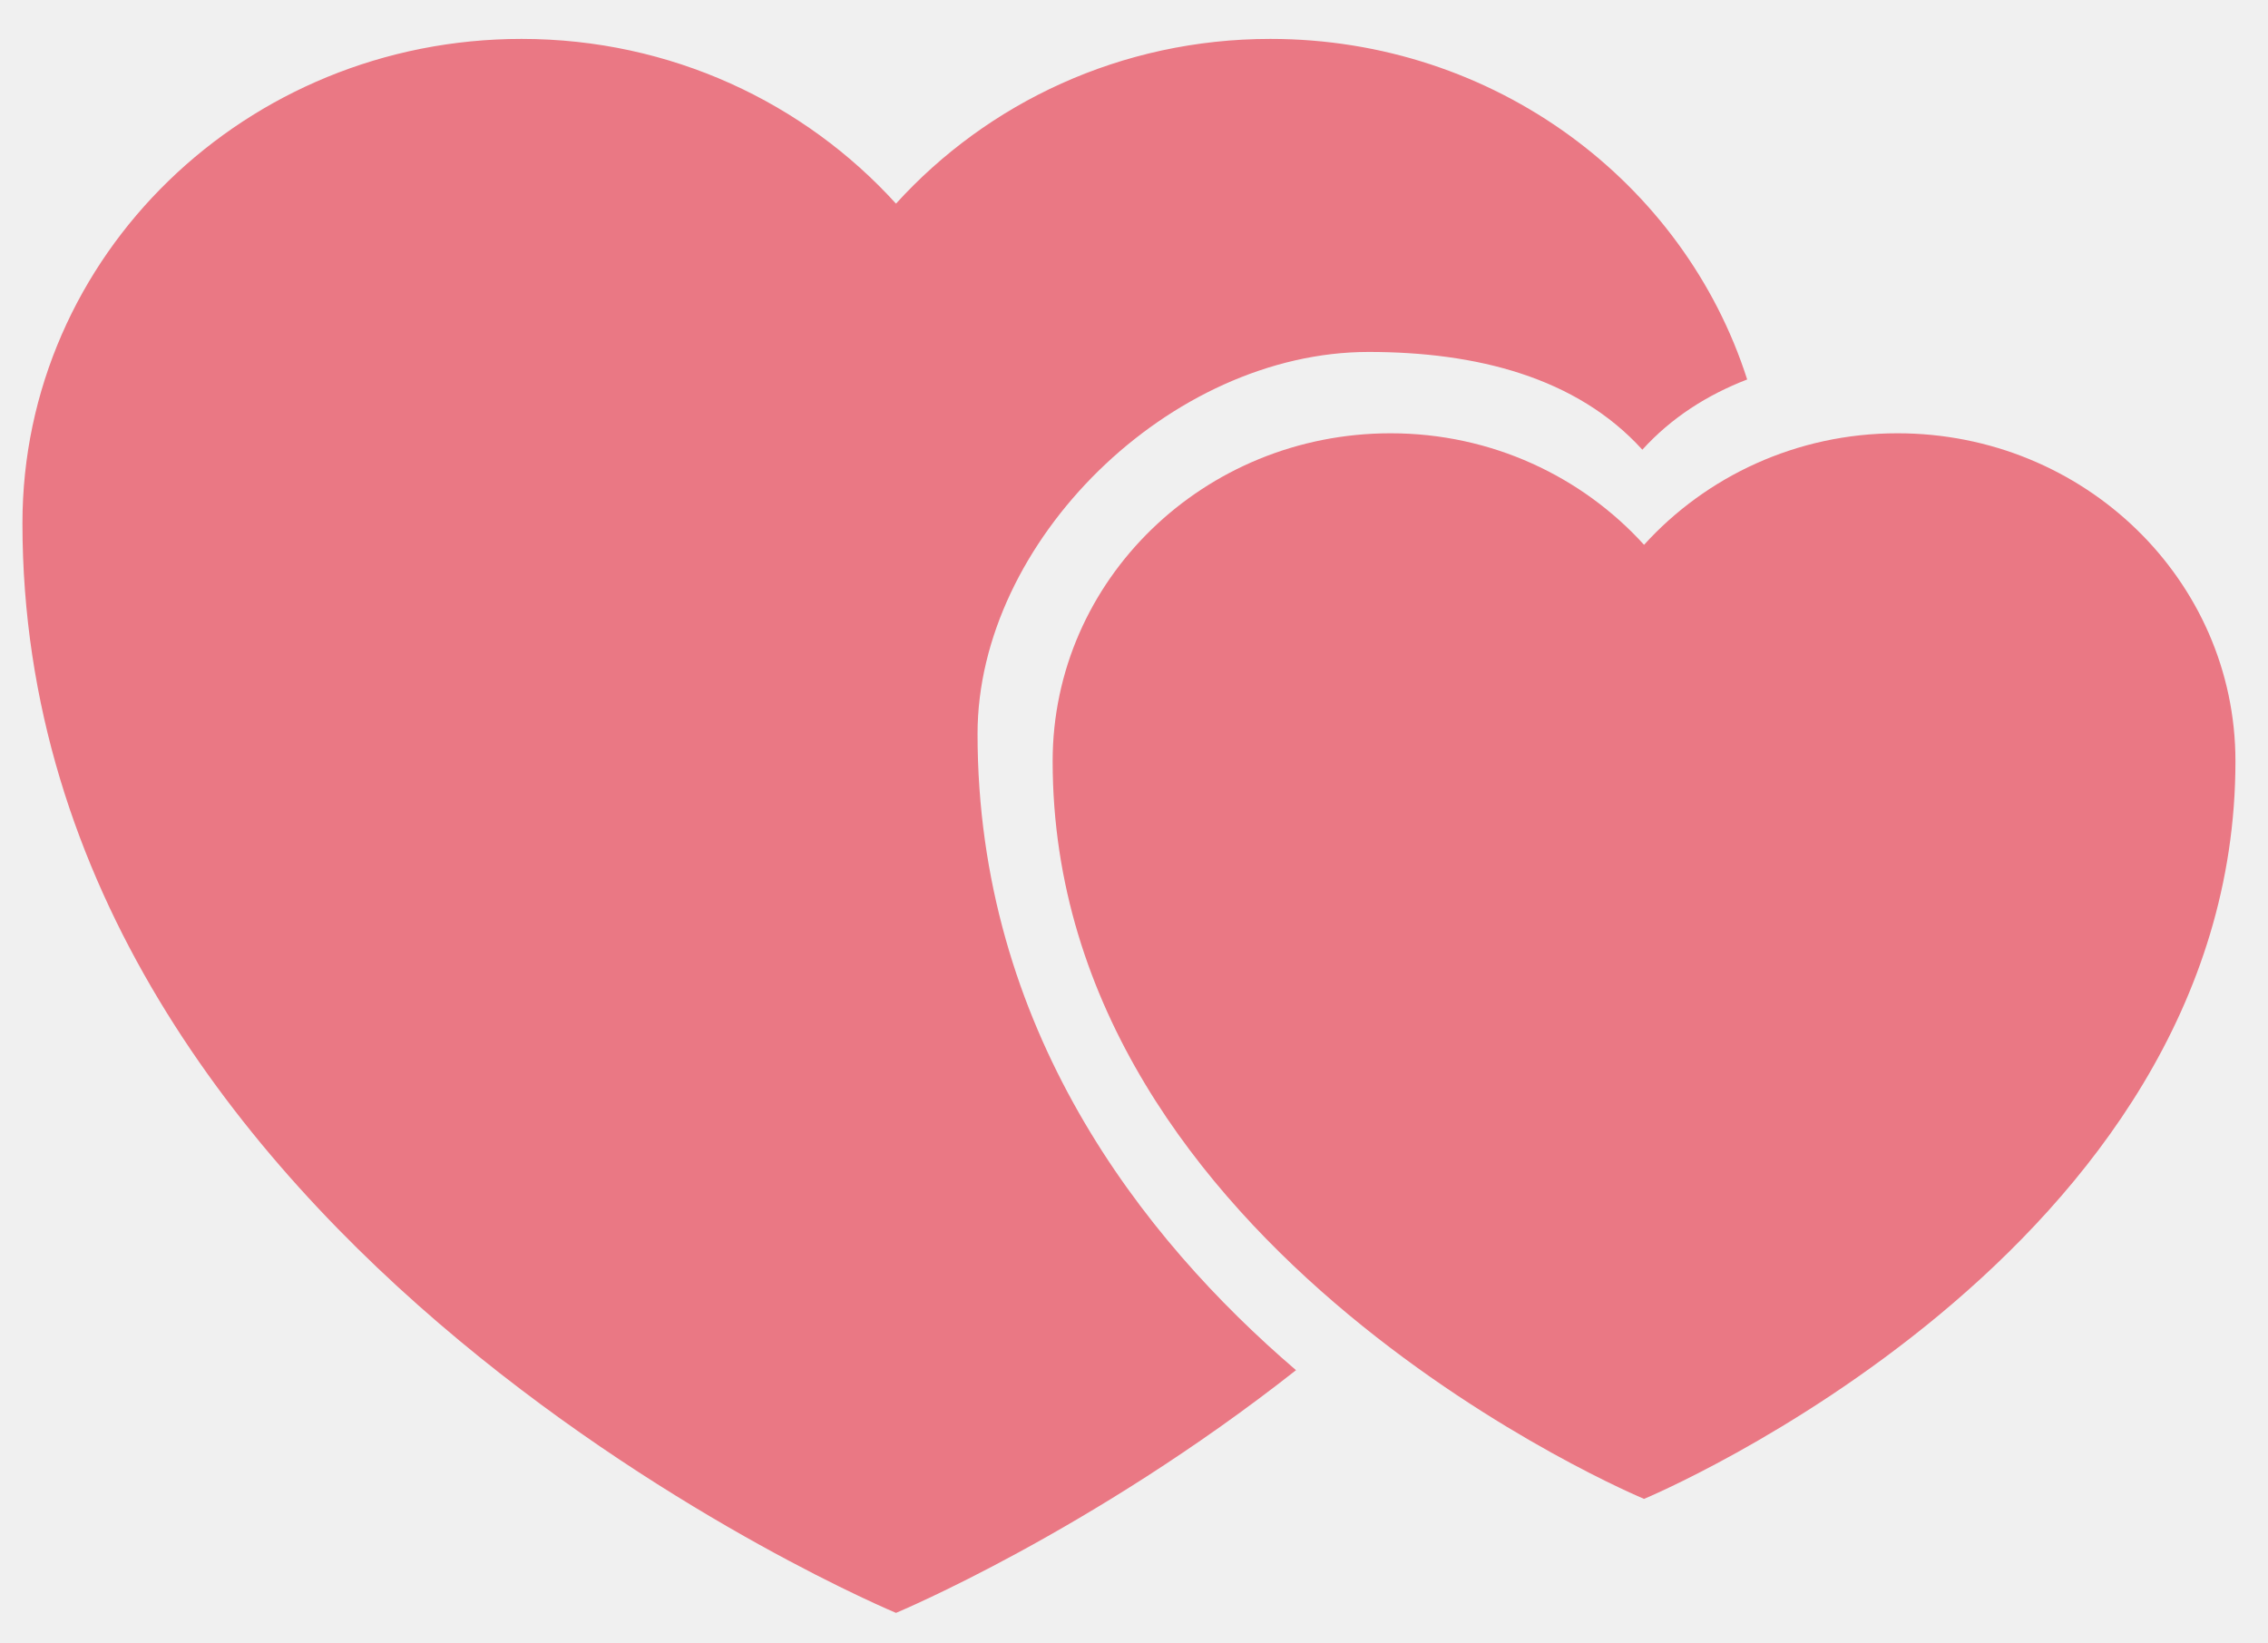
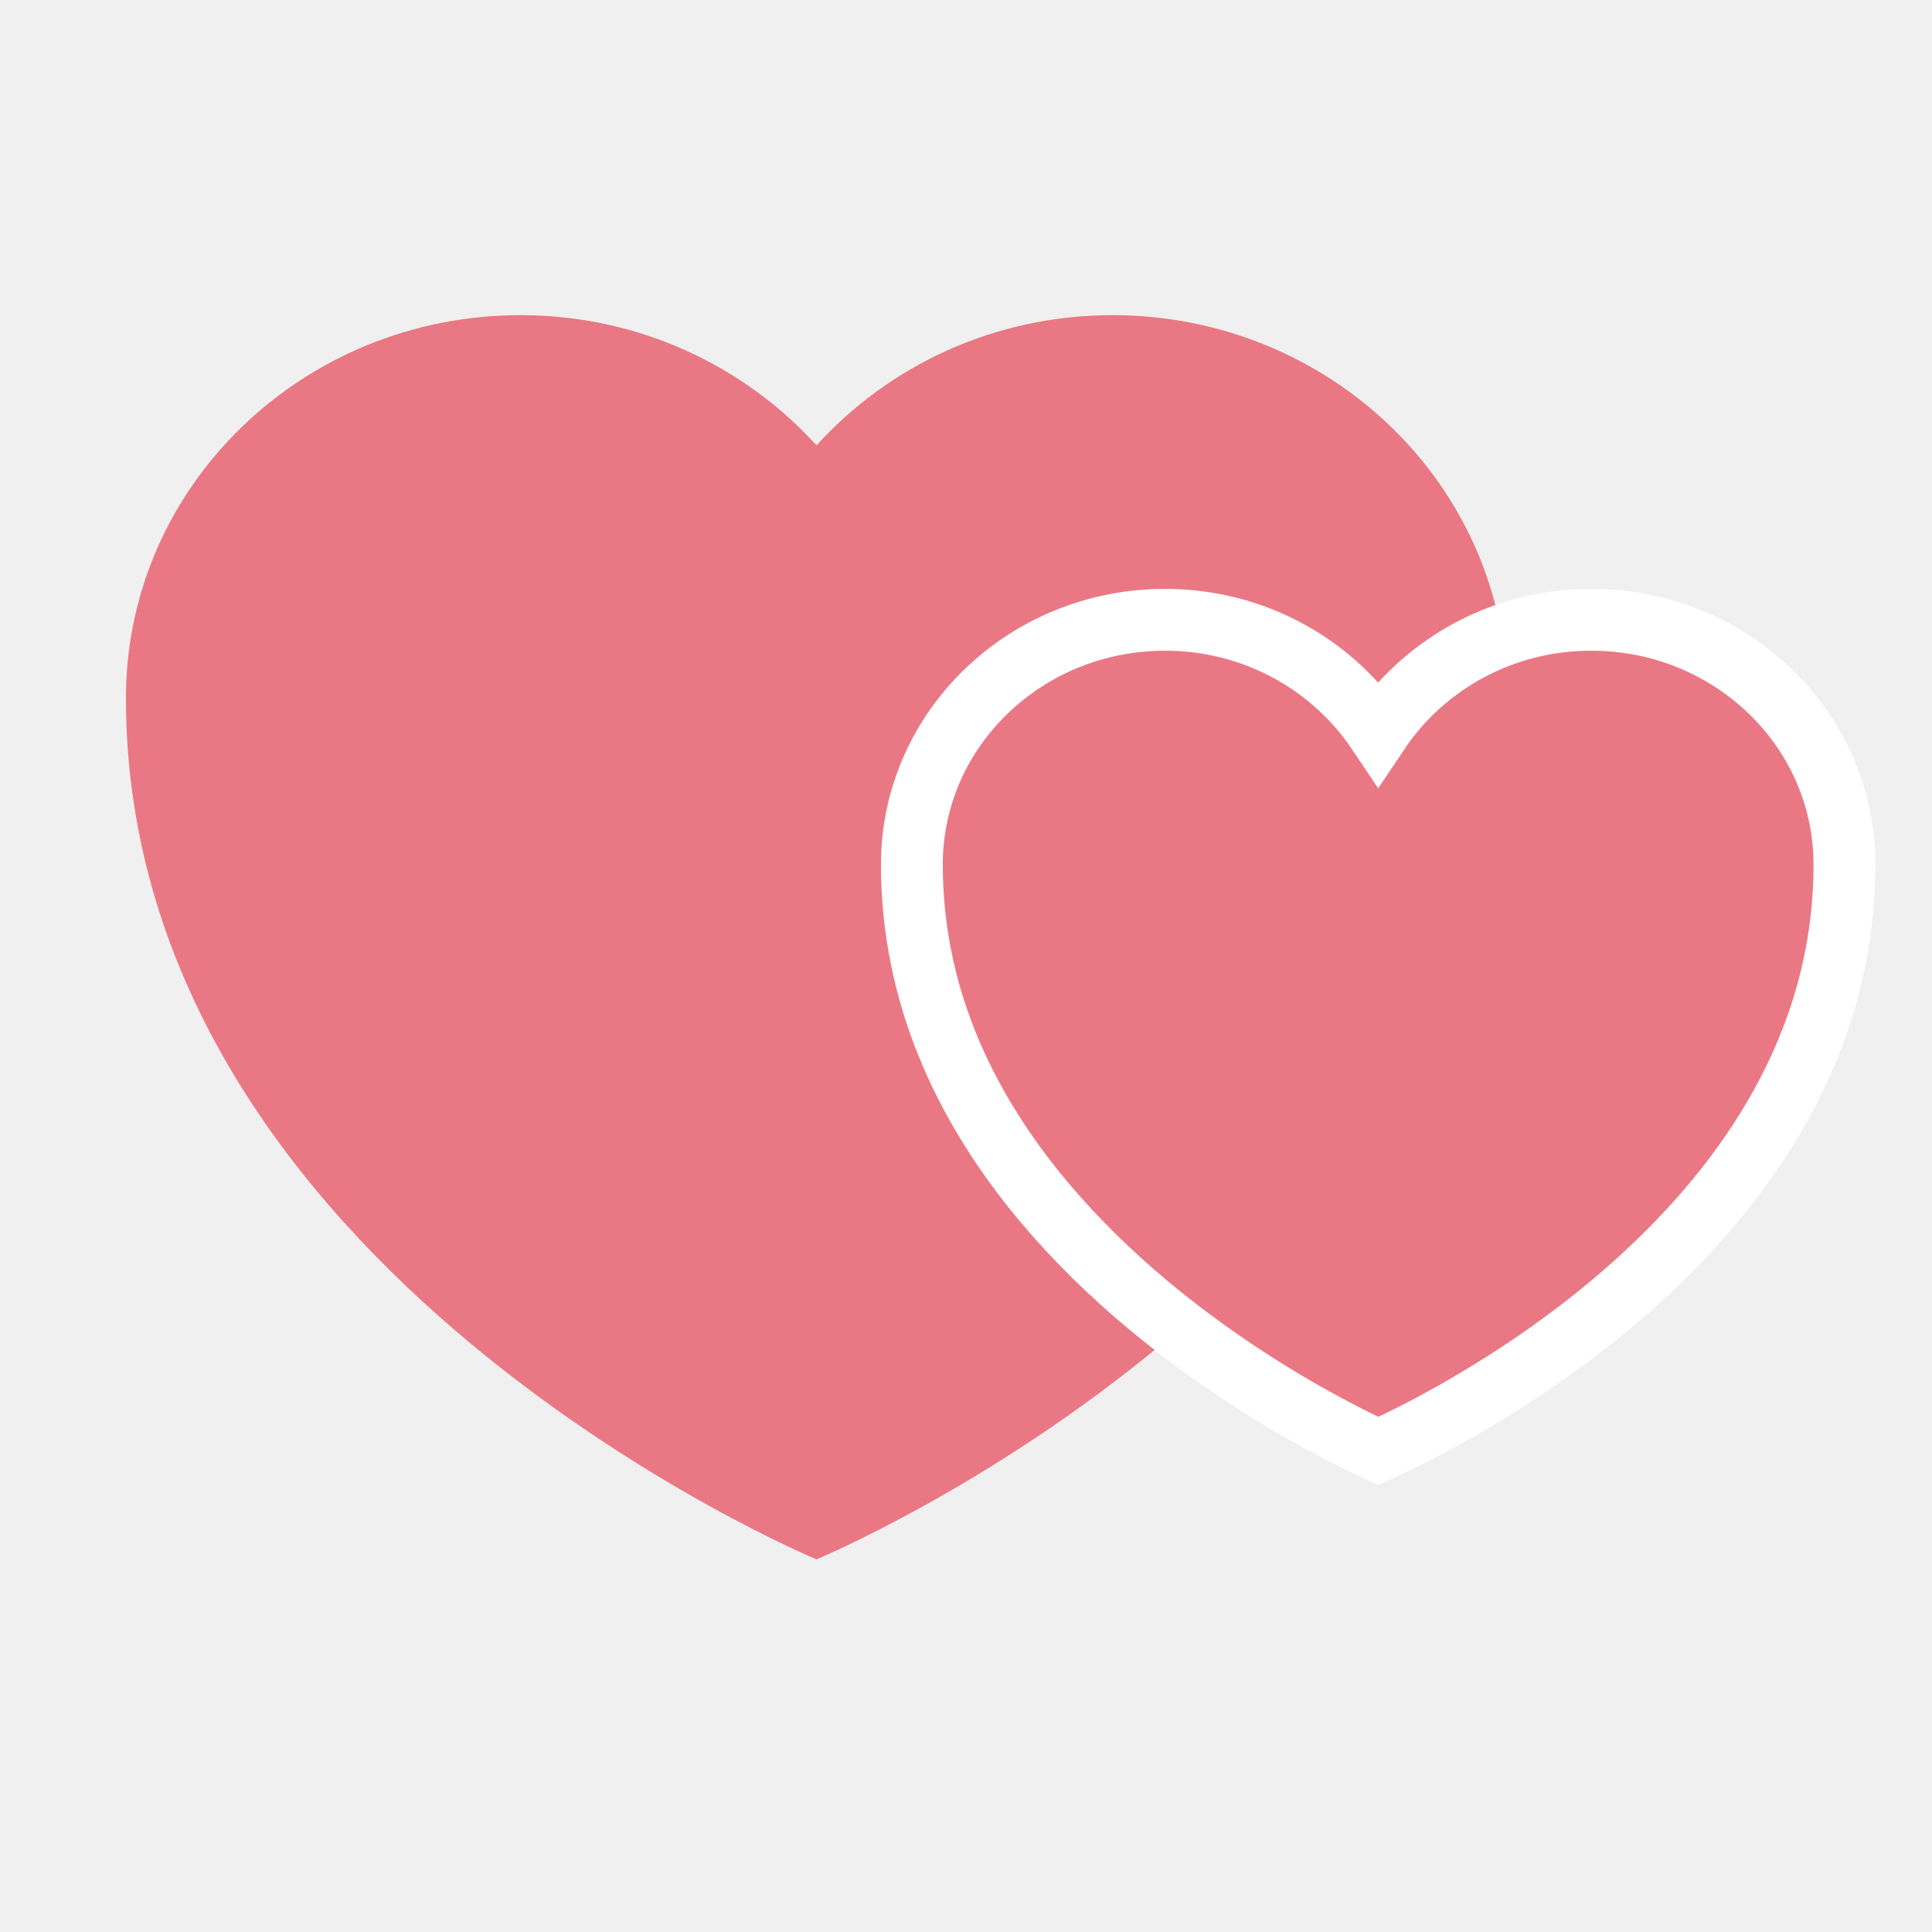
- <svg xmlns="http://www.w3.org/2000/svg" width="116px" height="84px" viewBox="0 0 116 84" version="1.1">
-   <g id="Page-1" stroke="none" stroke-width="1" fill="none" fill-rule="evenodd">
-     <g id="Artboard" transform="translate(-1262, -465)" fill="#EA7884">
-       <g id="Group-14" transform="translate(1262.254, 465.8)">
-         <g id="Group-26" transform="translate(0.89808, 0.4)">
-           <g id="Group-25" transform="translate(-0.004166, 0.79)">
-             <path d="M63.828,0 C75.288,0 84.985,7.328 88.214,17.418 C86.164,18.209 84.337,19.374 82.852,21.01 C79.485,17.299 74.351,16.01 68.852,16.01 C58.702,16.01 48.849,25.695 48.85,35.545 C48.851,50.593 57.236,61.319 65.139,68.087 C54.63,76.362 44.679,80.5 44.679,80.5 C44.679,80.5 -6.22435437e-12,61.922 -6.22435437e-12,24.771 C-6.22435437e-12,11.09 11.432,0 25.529,0 C33.167,0 40.001,3.271 44.679,8.425 C49.36,3.268 56.191,0 63.828,0 Z" id="Combined-Shape" />
-           </g>
-           <path d="M95.899,20.96 C90.729,20.96 86.104,23.172 82.935,26.664 C79.768,23.175 75.141,20.96 69.971,20.96 C60.426,20.96 52.687,28.468 52.687,37.73 C52.687,62.882 82.935,75.46 82.935,75.46 C82.935,75.46 113.183,62.882 113.183,37.73 C113.183,28.468 105.444,20.96 95.899,20.96 Z" id="Fill-1" />
+ <svg xmlns="http://www.w3.org/2000/svg" width="125px" height="125px" viewBox="0 0 125 125" version="1.1">
+   <g id="Artboard" stroke="none" stroke-width="1" fill="none" fill-rule="evenodd">
+     <g id="Group-14" transform="translate(7.253846, 19.2)" fill="#EA7884">
+       <g id="Group-26" transform="translate(0.89808, 0.4)">
+         <g id="Group-25" transform="translate(-0.004166, 0.79)">
+           <path d="M63.828,0 C56.191,0 49.36,3.268 44.679,8.425 C40.001,3.271 33.167,0 25.529,0 C11.432,0 -2.70422657e-12,11.09 -2.70422657e-12,24.771 C-2.70422657e-12,61.922 44.679,80.5 44.679,80.5 C44.679,80.5 89.358,61.922 89.358,24.771 C89.358,11.09 77.926,0 63.828,0 Z" id="Fill-1" />
        </g>
+         <path d="M94.802,20.5 C99.332,20.5 103.437,22.278 106.407,25.159 C109.355,28.02 111.183,31.969 111.183,36.335 C111.183,59.568 85.81,72.115 81.021,74.276 C78.004,72.893 66.671,67.26 58.746,57.375 C54.248,51.764 50.846,44.758 50.846,36.335 C50.846,31.969 52.675,28.02 55.623,25.159 C58.593,22.278 62.697,20.5 67.227,20.5 C72.134,20.5 76.528,22.598 79.534,25.91 C80.072,26.503 80.567,27.137 81.015,27.805 C81.462,27.137 81.957,26.503 82.496,25.91 C85.504,22.596 89.895,20.5 94.802,20.5 Z" id="Fill-1" stroke="#FFFFFF" stroke-width="4" />
      </g>
    </g>
  </g>
</svg>
